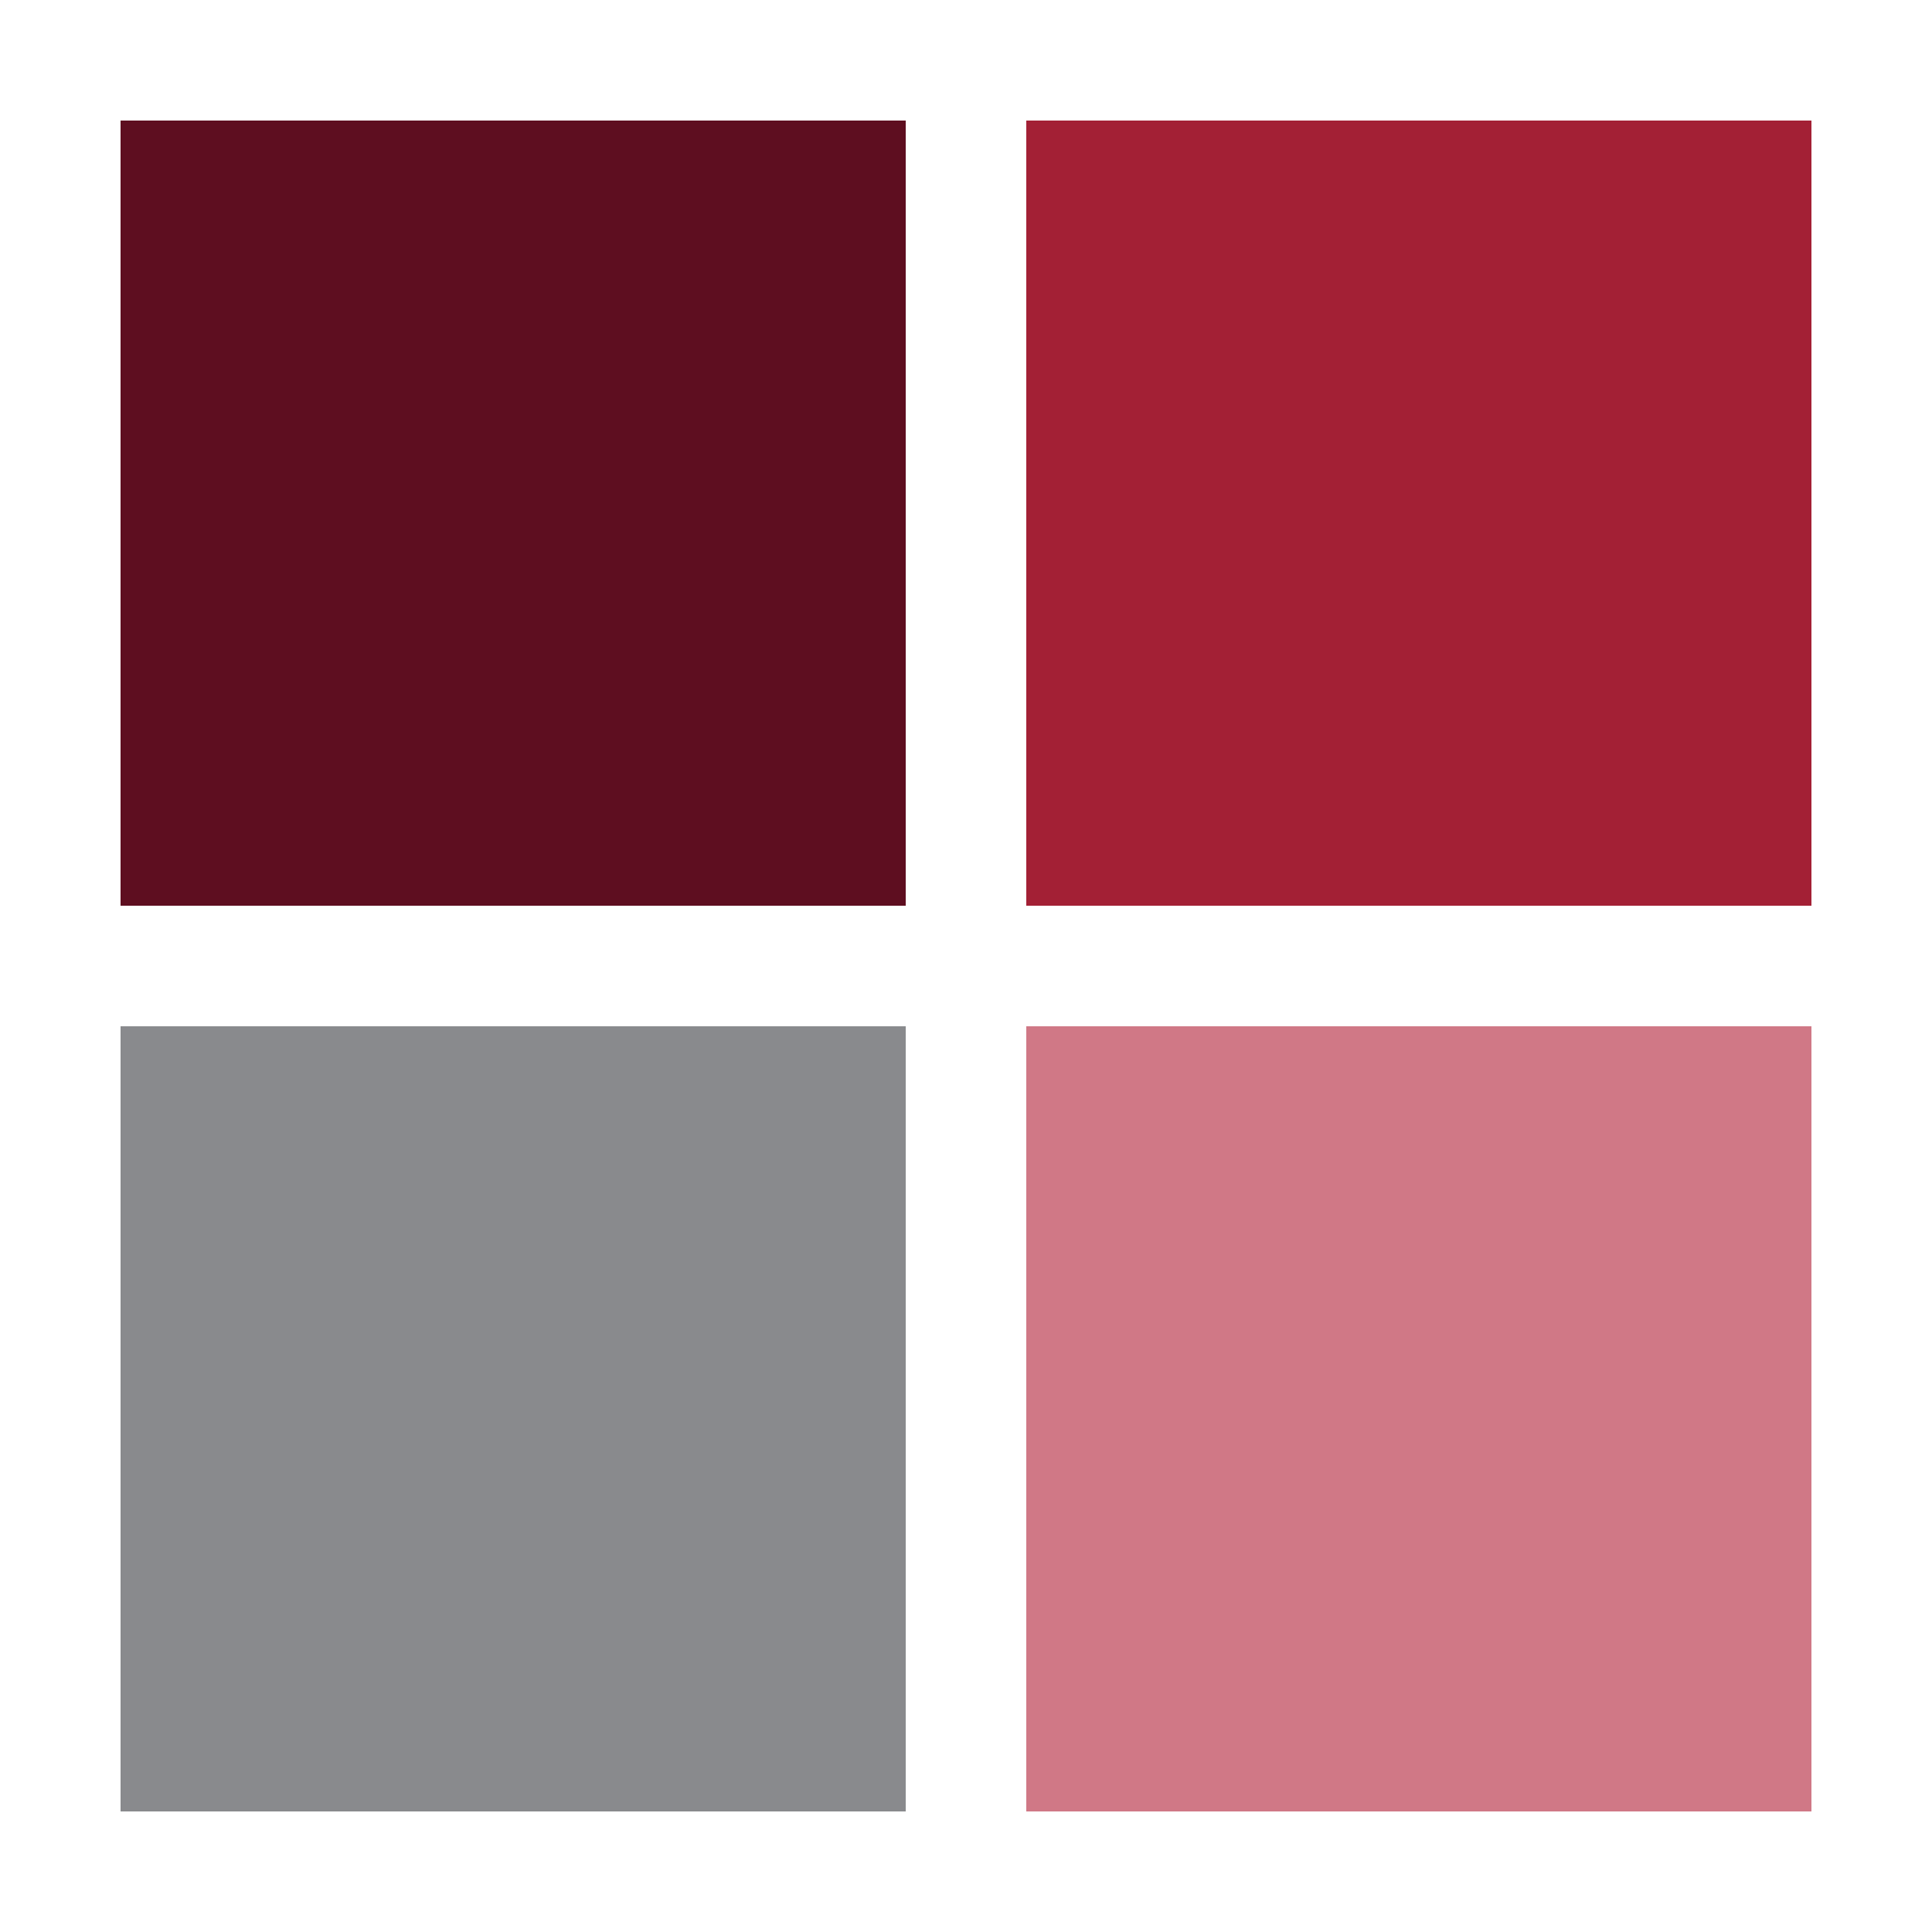
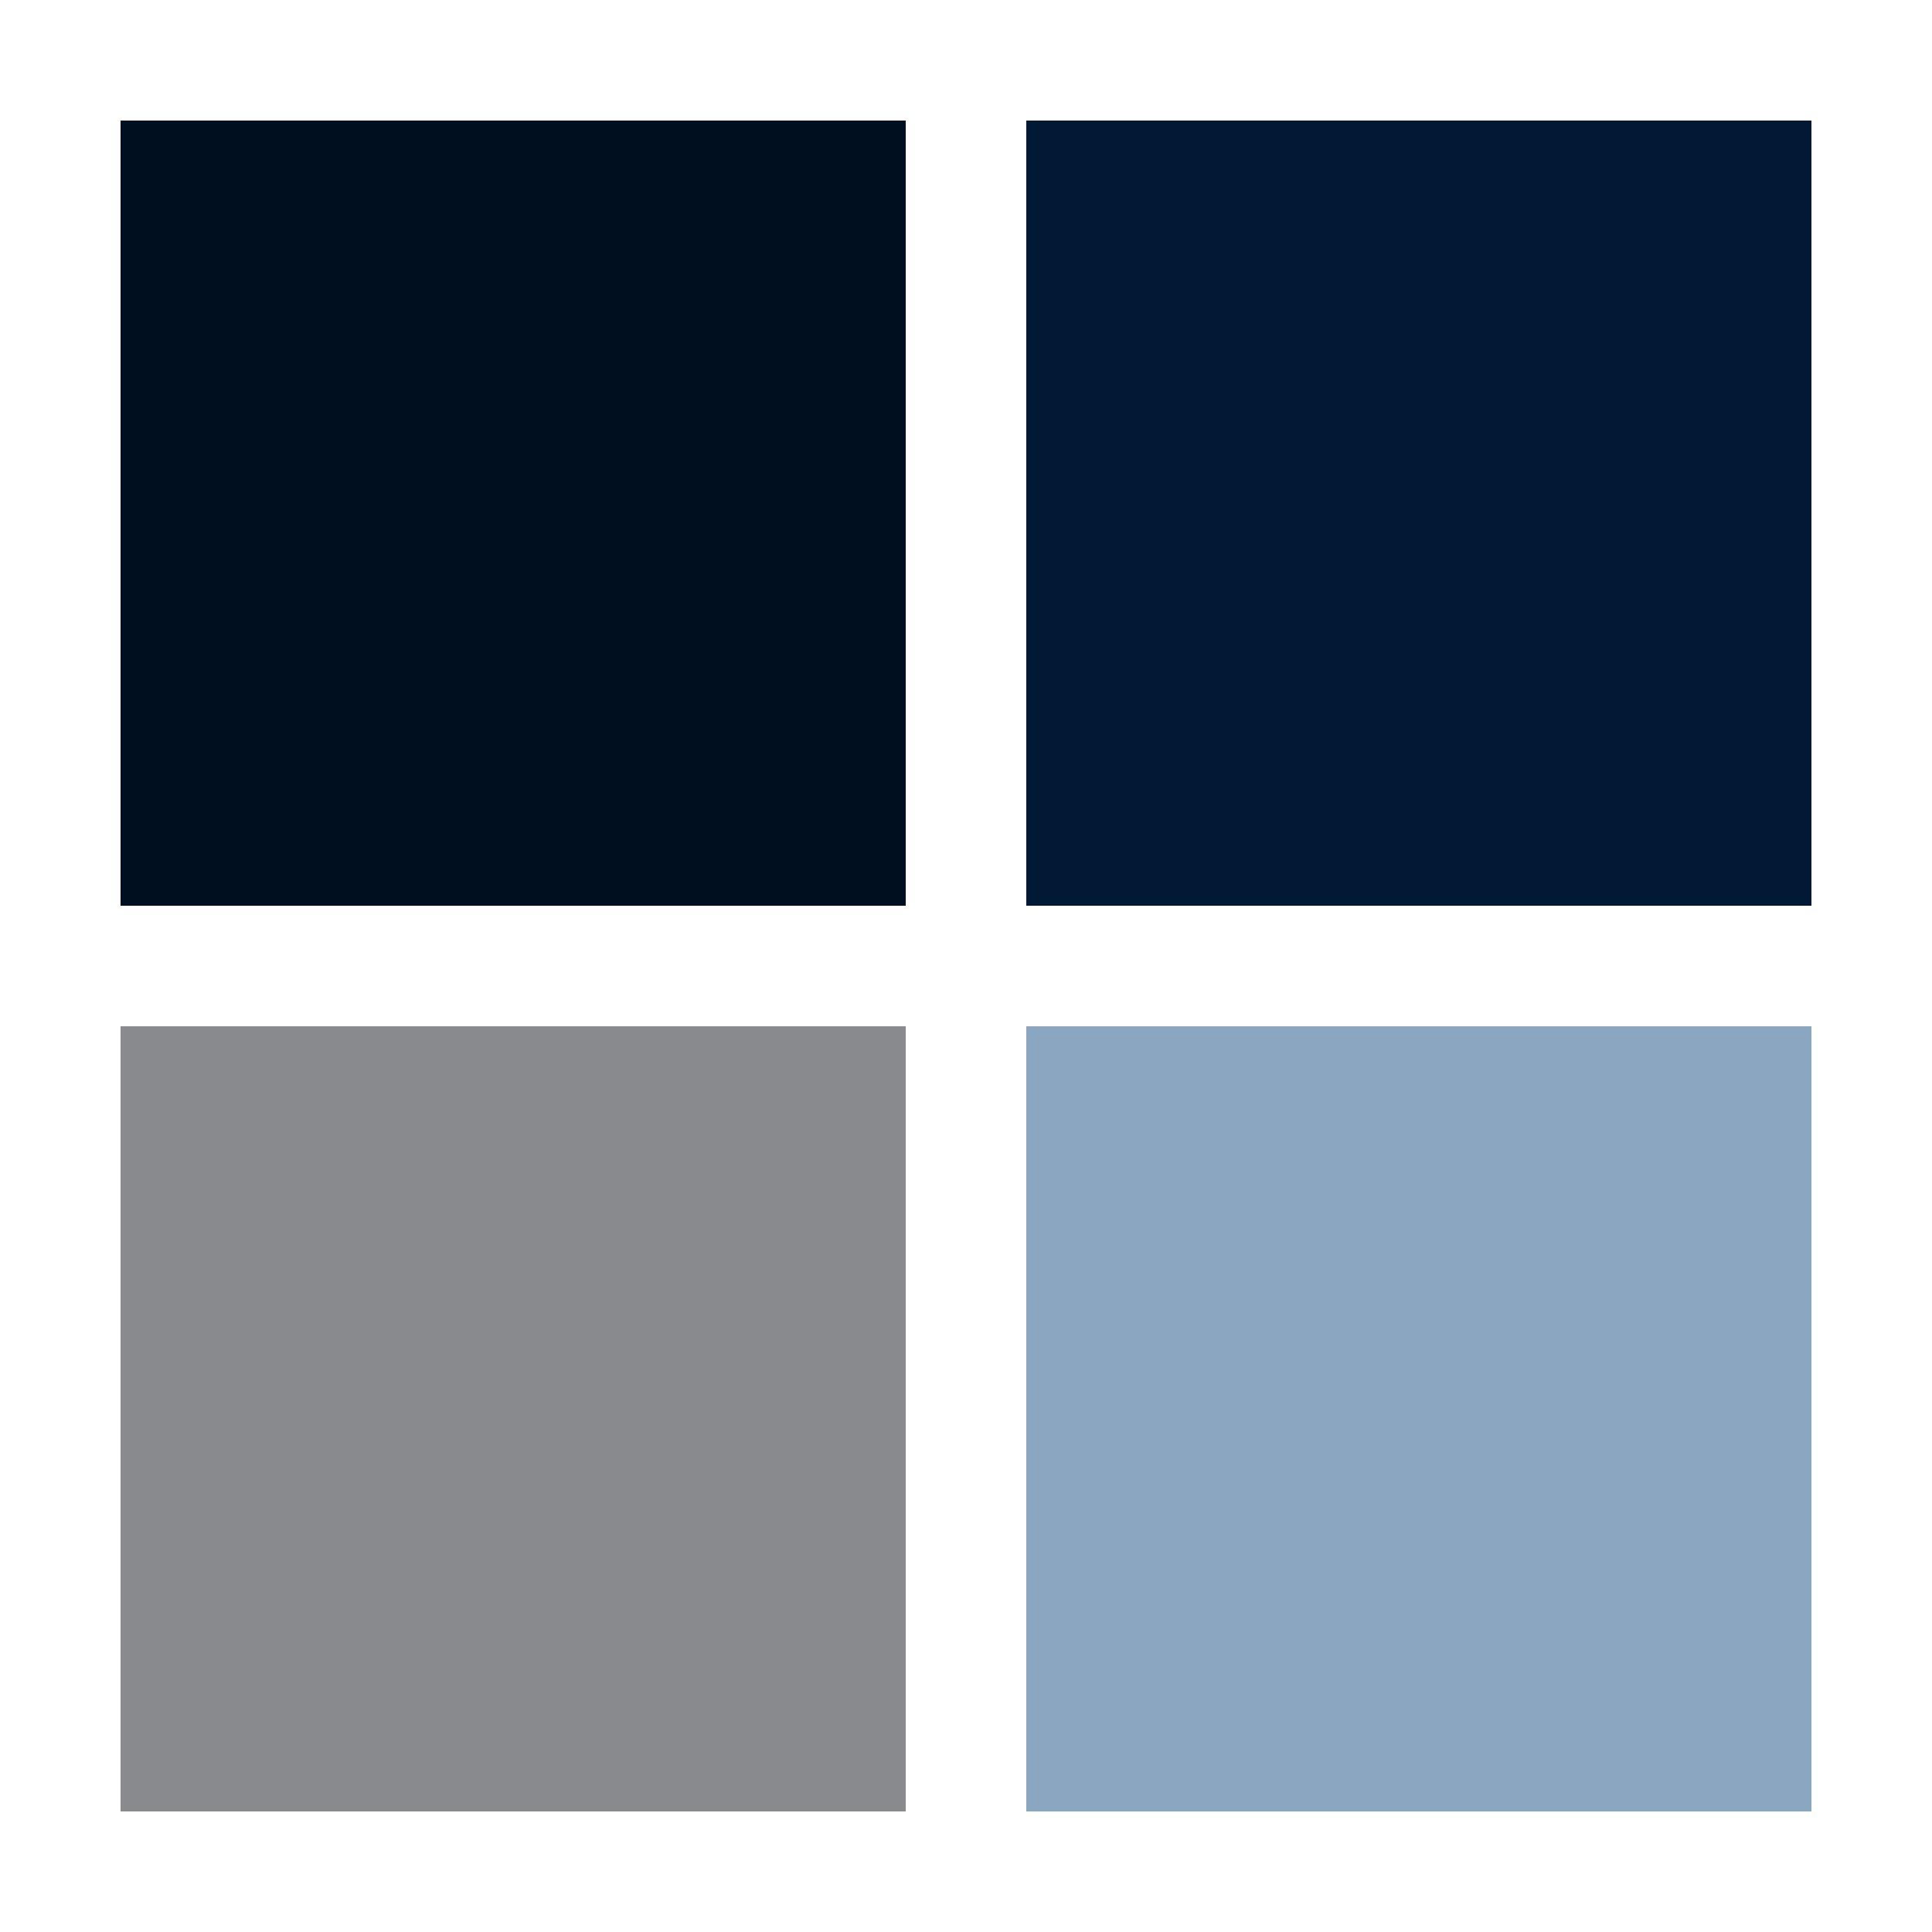
<svg xmlns="http://www.w3.org/2000/svg" viewBox="0 0 32 32" shape-rendering="crispEdges">
  <rect width="32" height="32" fill="#ffffff" />
-   <rect x="2" y="2" width="13" height="13" fill="#5e0e20" />
-   <rect x="17" y="2" width="13" height="13" fill="#a32035" />
+   <rect x="2" y="2" width="13" height="13" fill="#000f1f" />
+   <rect x="17" y="2" width="13" height="13" fill="#011934" />
  <rect x="2" y="17" width="13" height="13" fill="#898a8d" />
-   <rect x="17" y="17" width="13" height="13" fill="#d07886" />
+   <rect x="17" y="17" width="13" height="13" fill="#8aa6c0" />
</svg>
